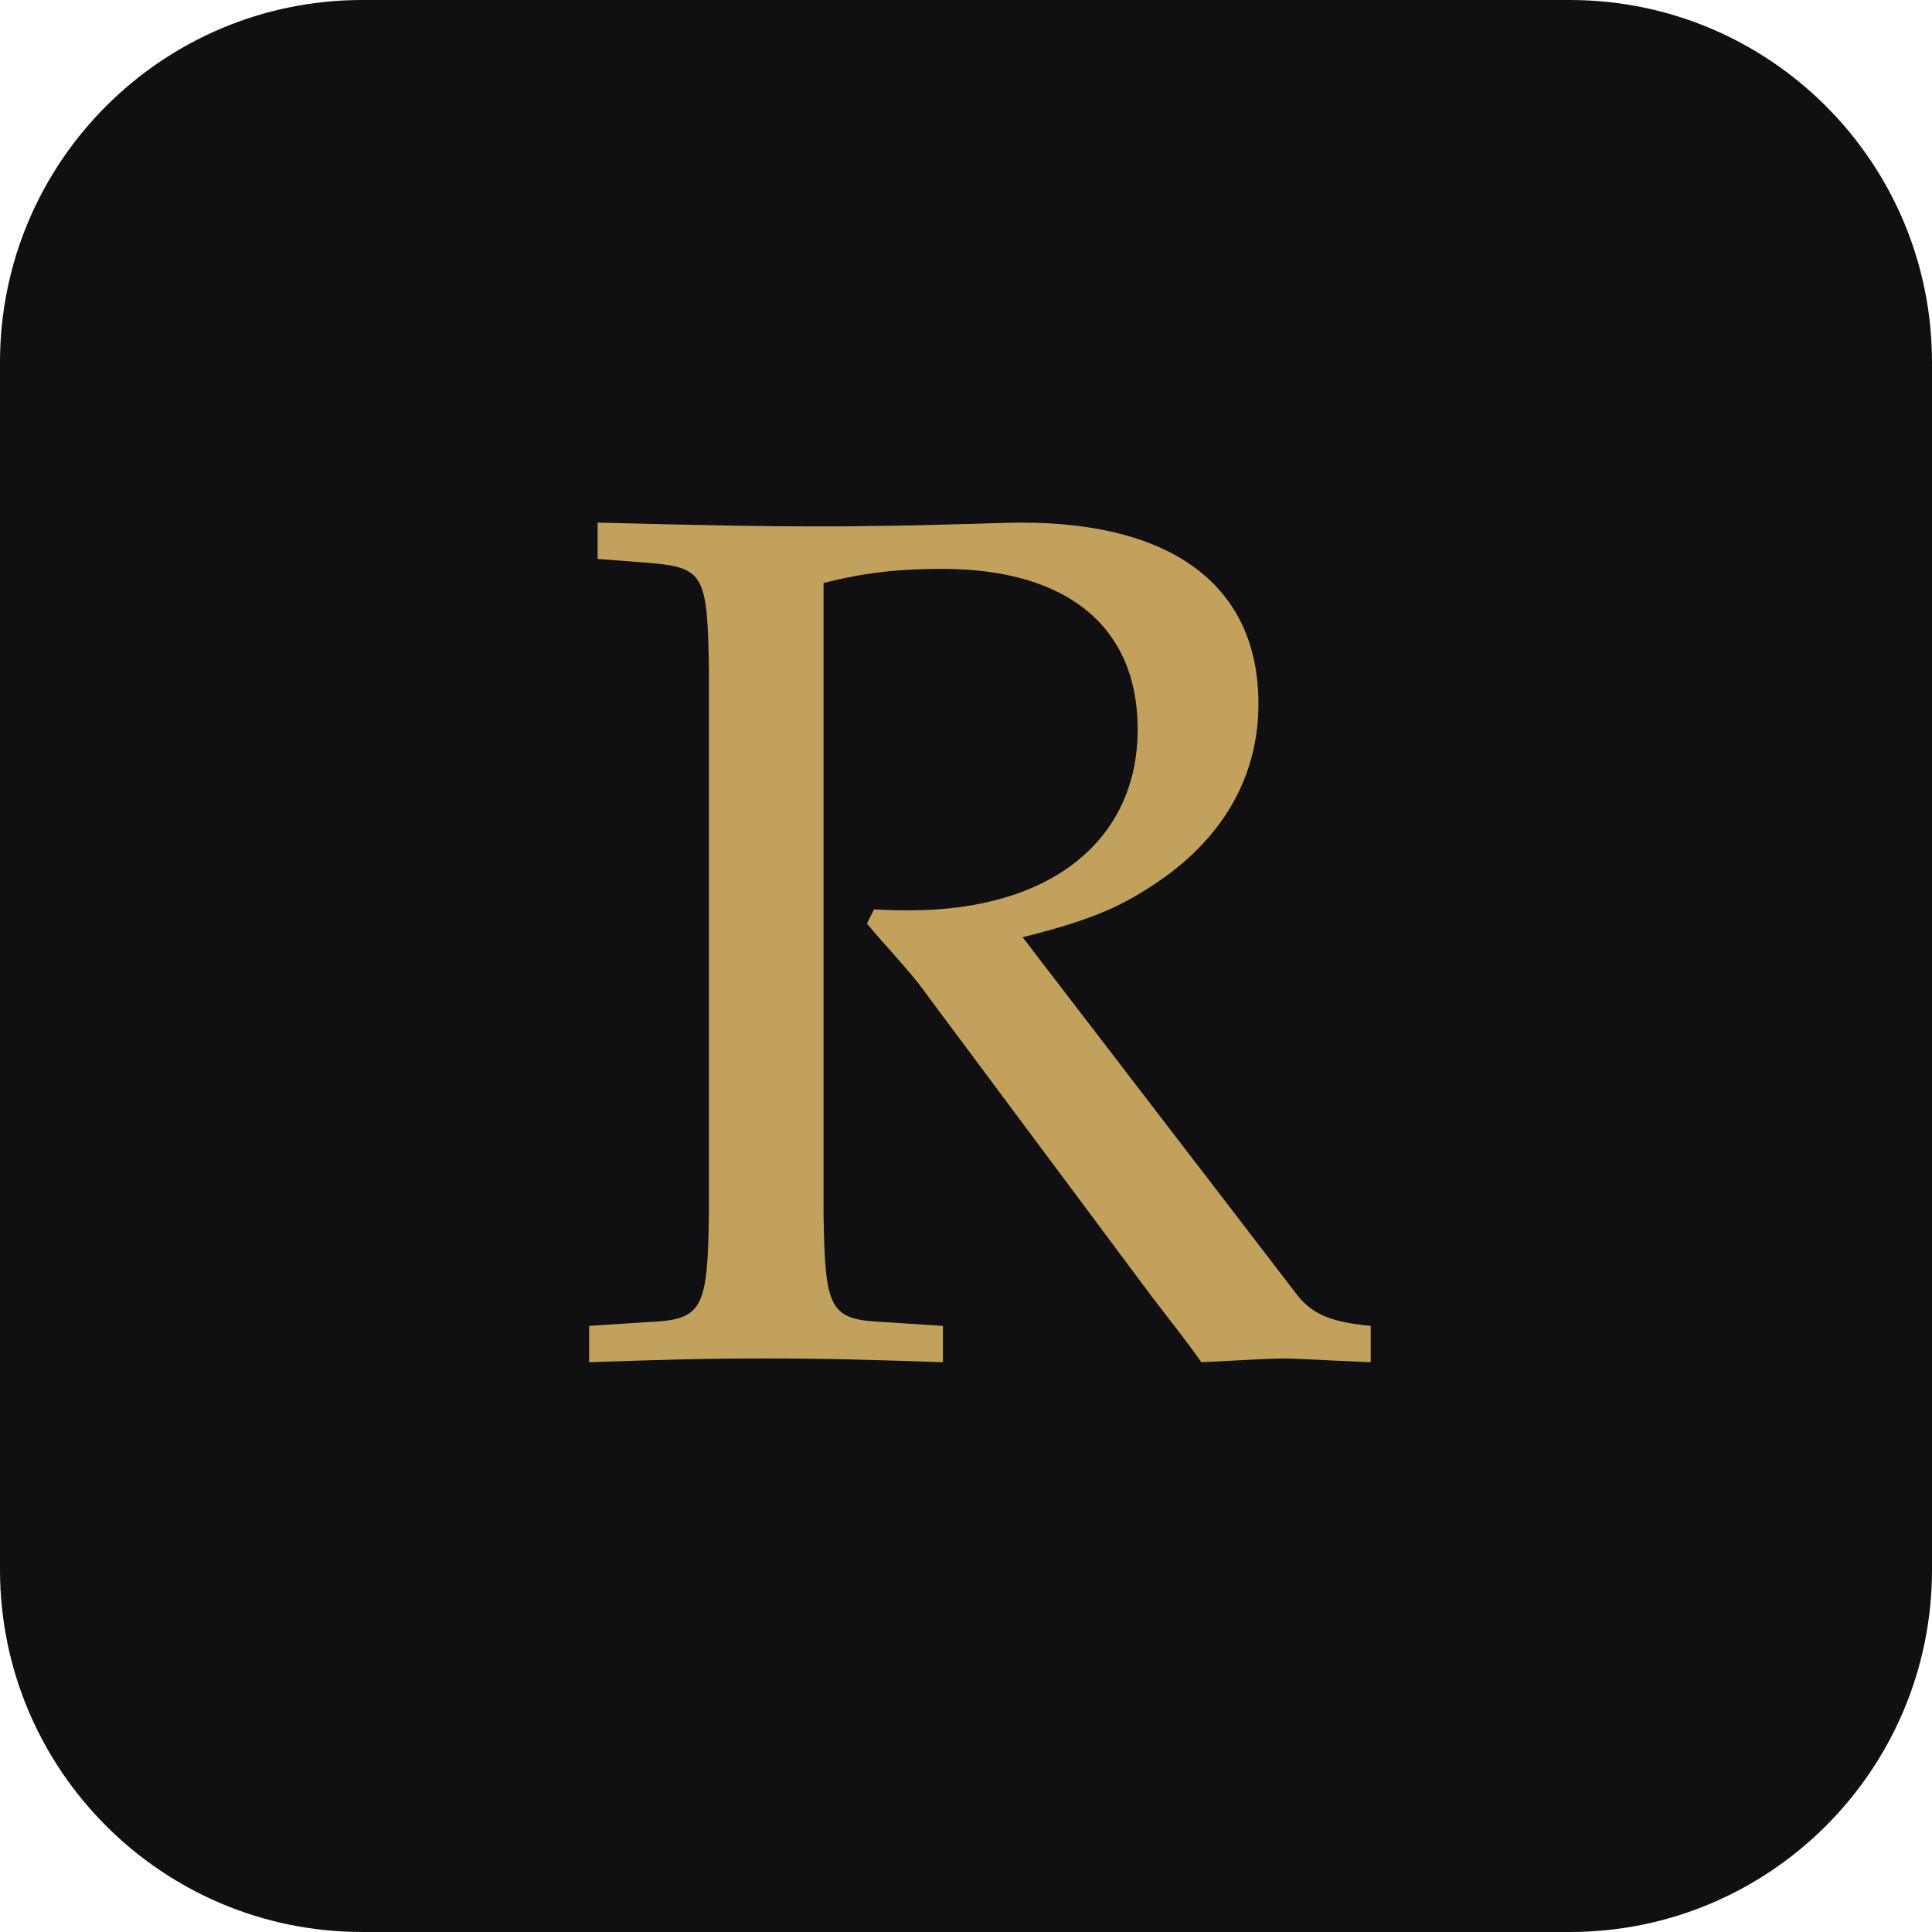
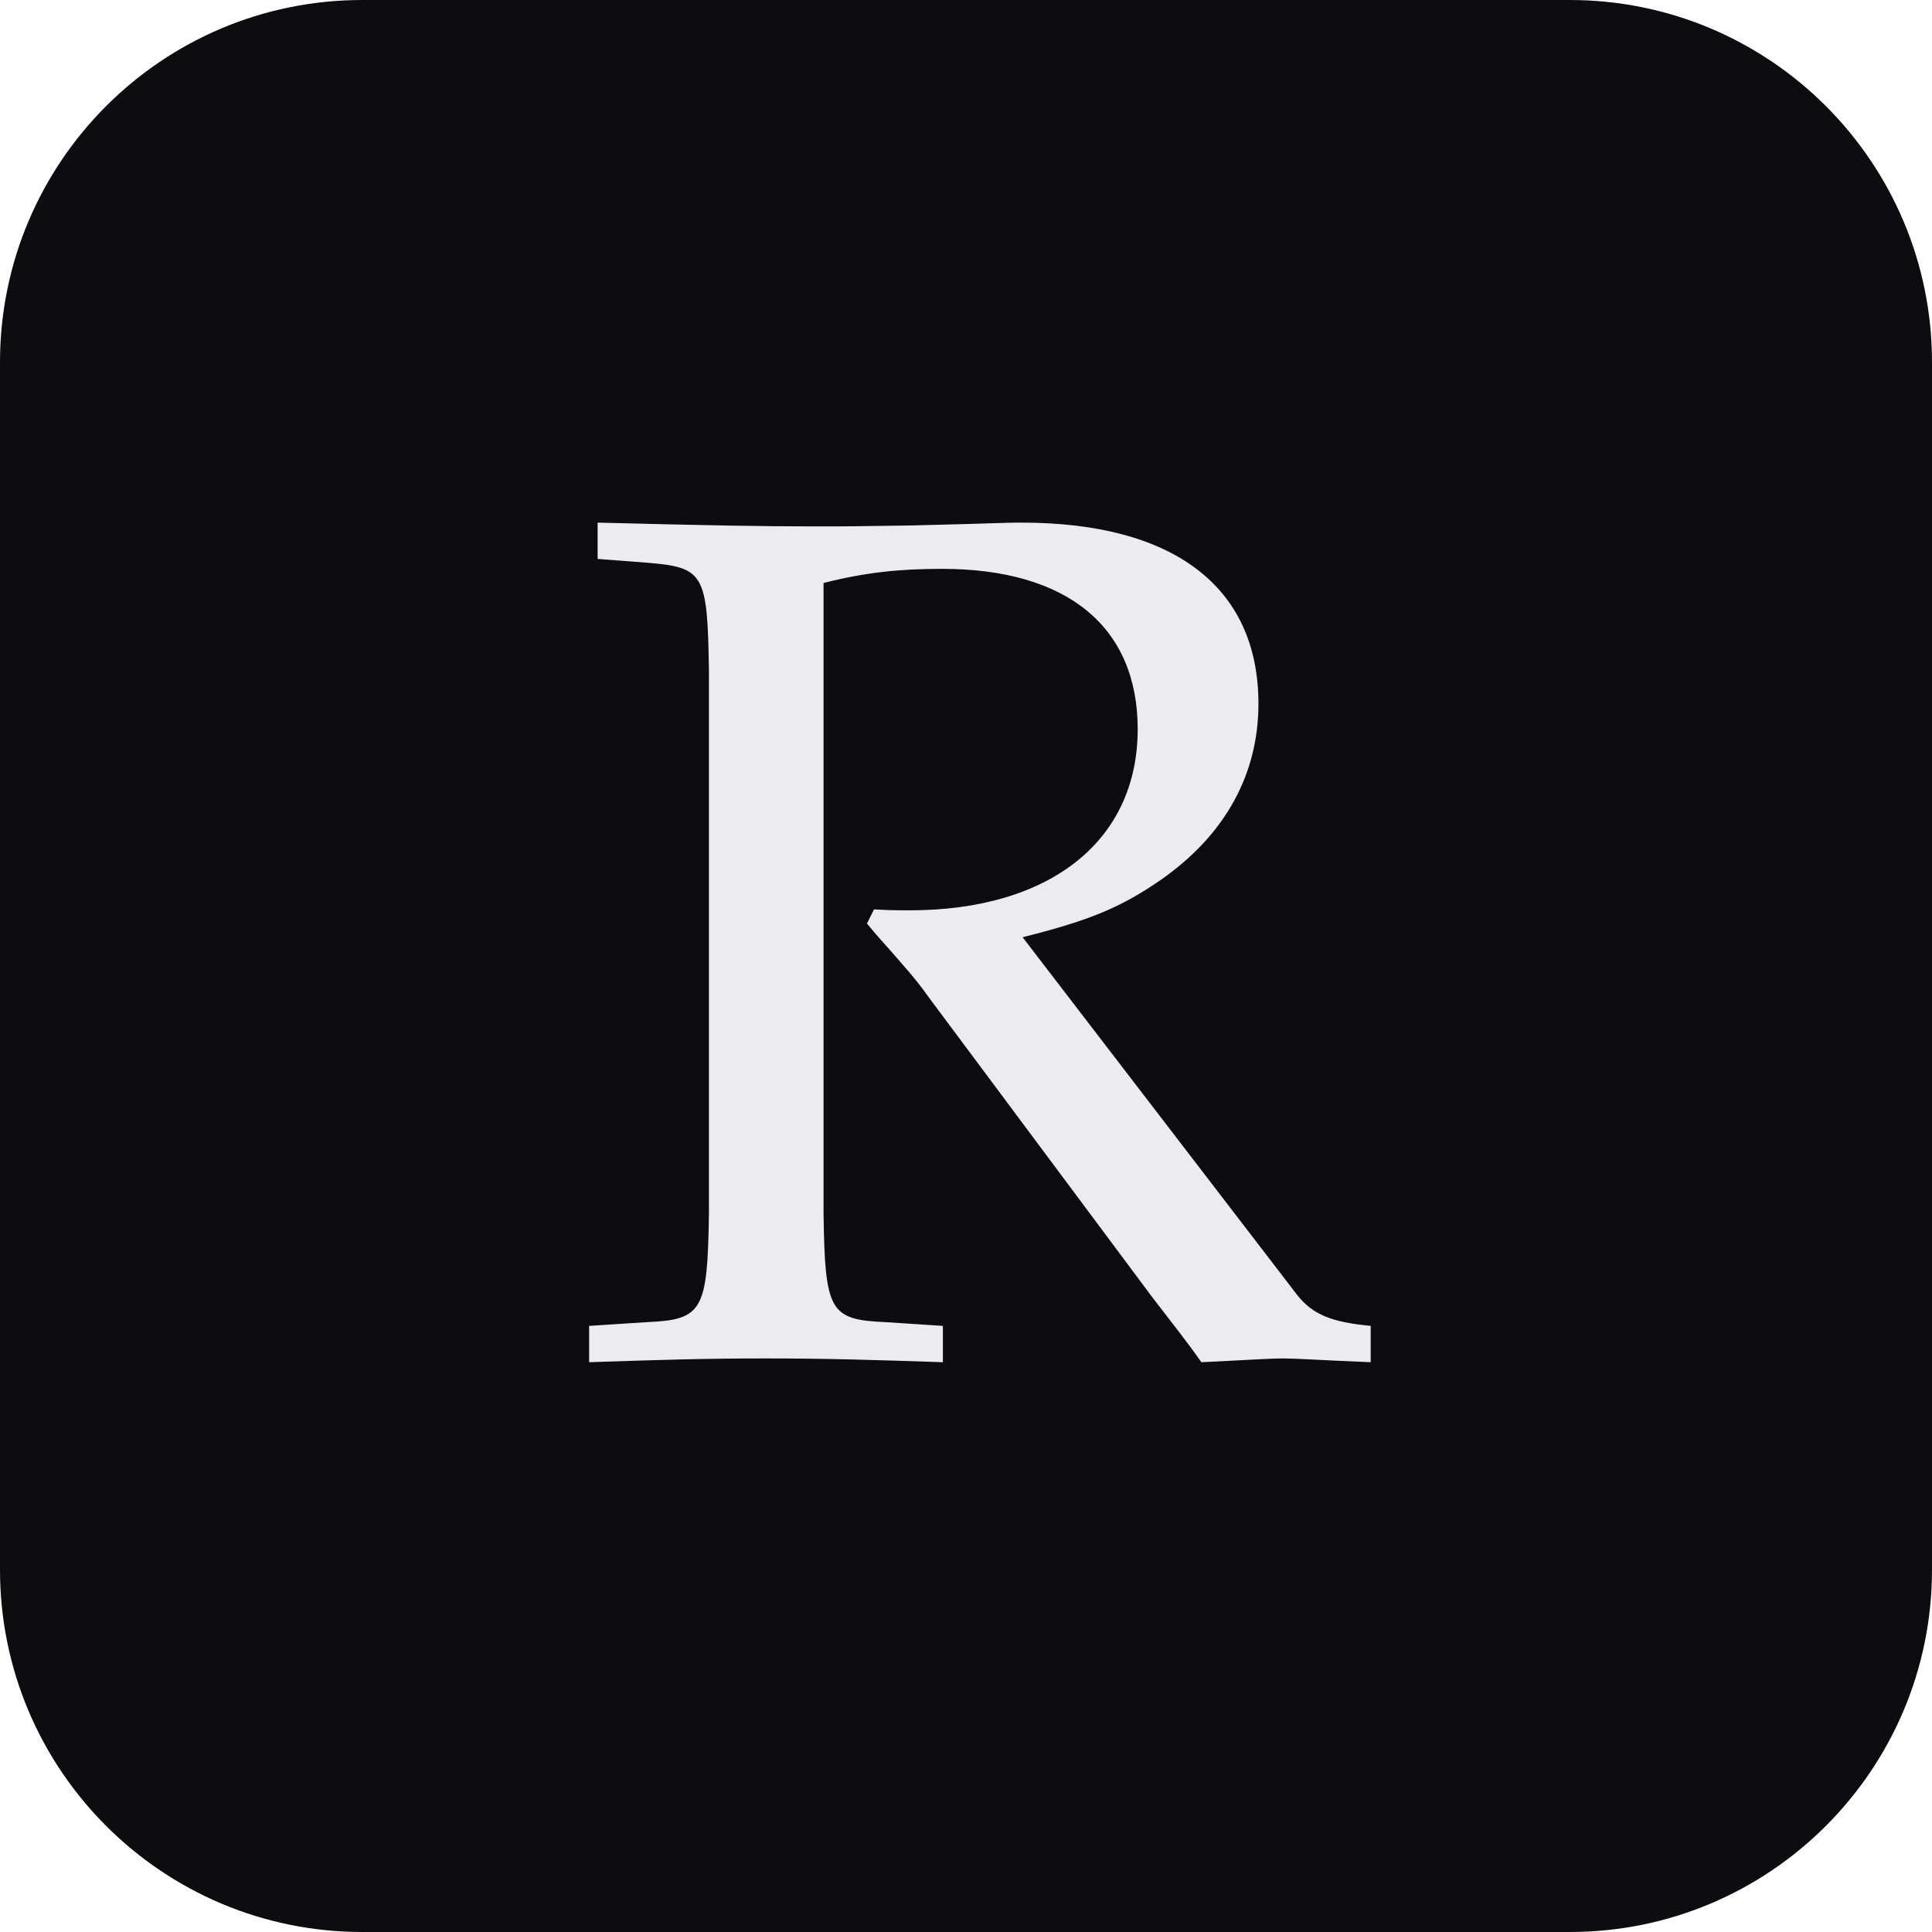
<svg xmlns="http://www.w3.org/2000/svg" viewBox="0 0 64 64">
-   <rect width="64" height="64" rx="12" fill="#101012" />
-   <text x="32" y="45" text-anchor="middle" font-family="Iowan Old Style, Palatino, Georgia, serif" font-size="40" fill="#c2a15c">R</text>
+   <rect width="64" height="64" rx="12" fill="#0d0d0f" />
+   <text x="32" y="45" text-anchor="middle" font-family="Iowan Old Style, Palatino, Georgia, serif" font-size="40" fill="#ececee">R</text>
</svg>
